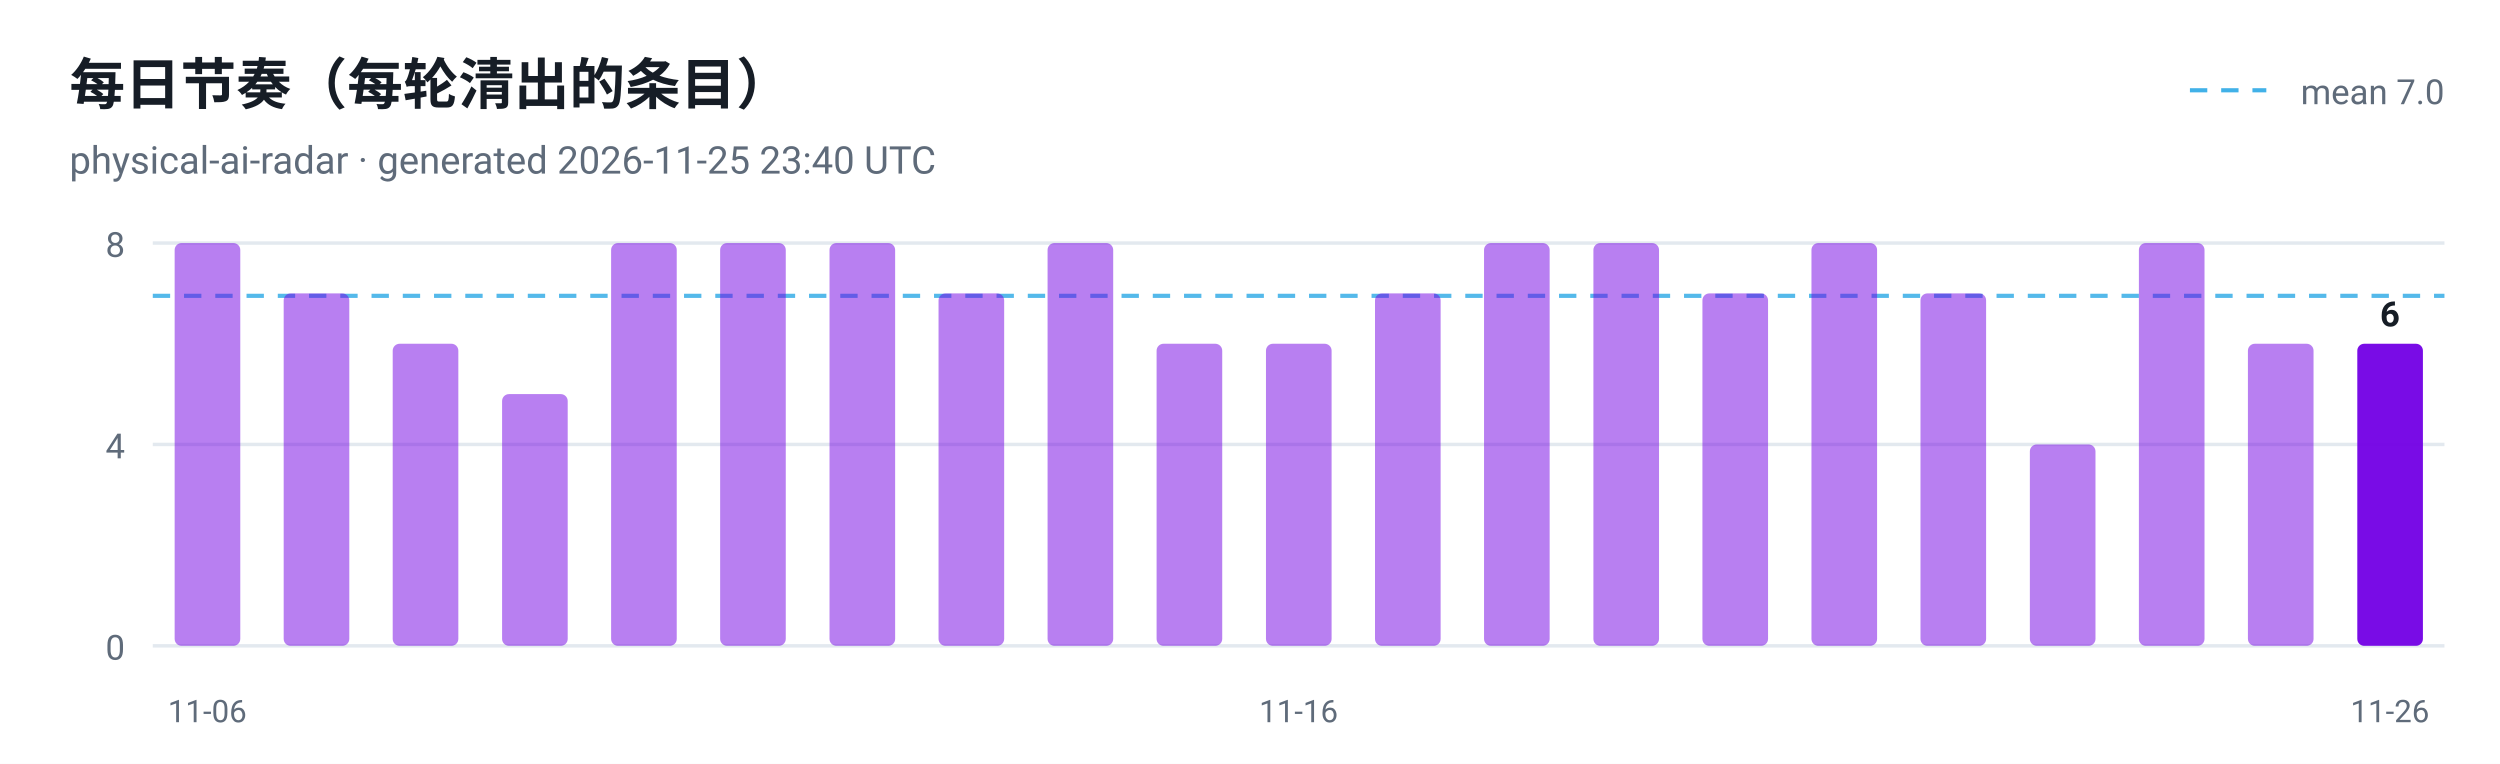
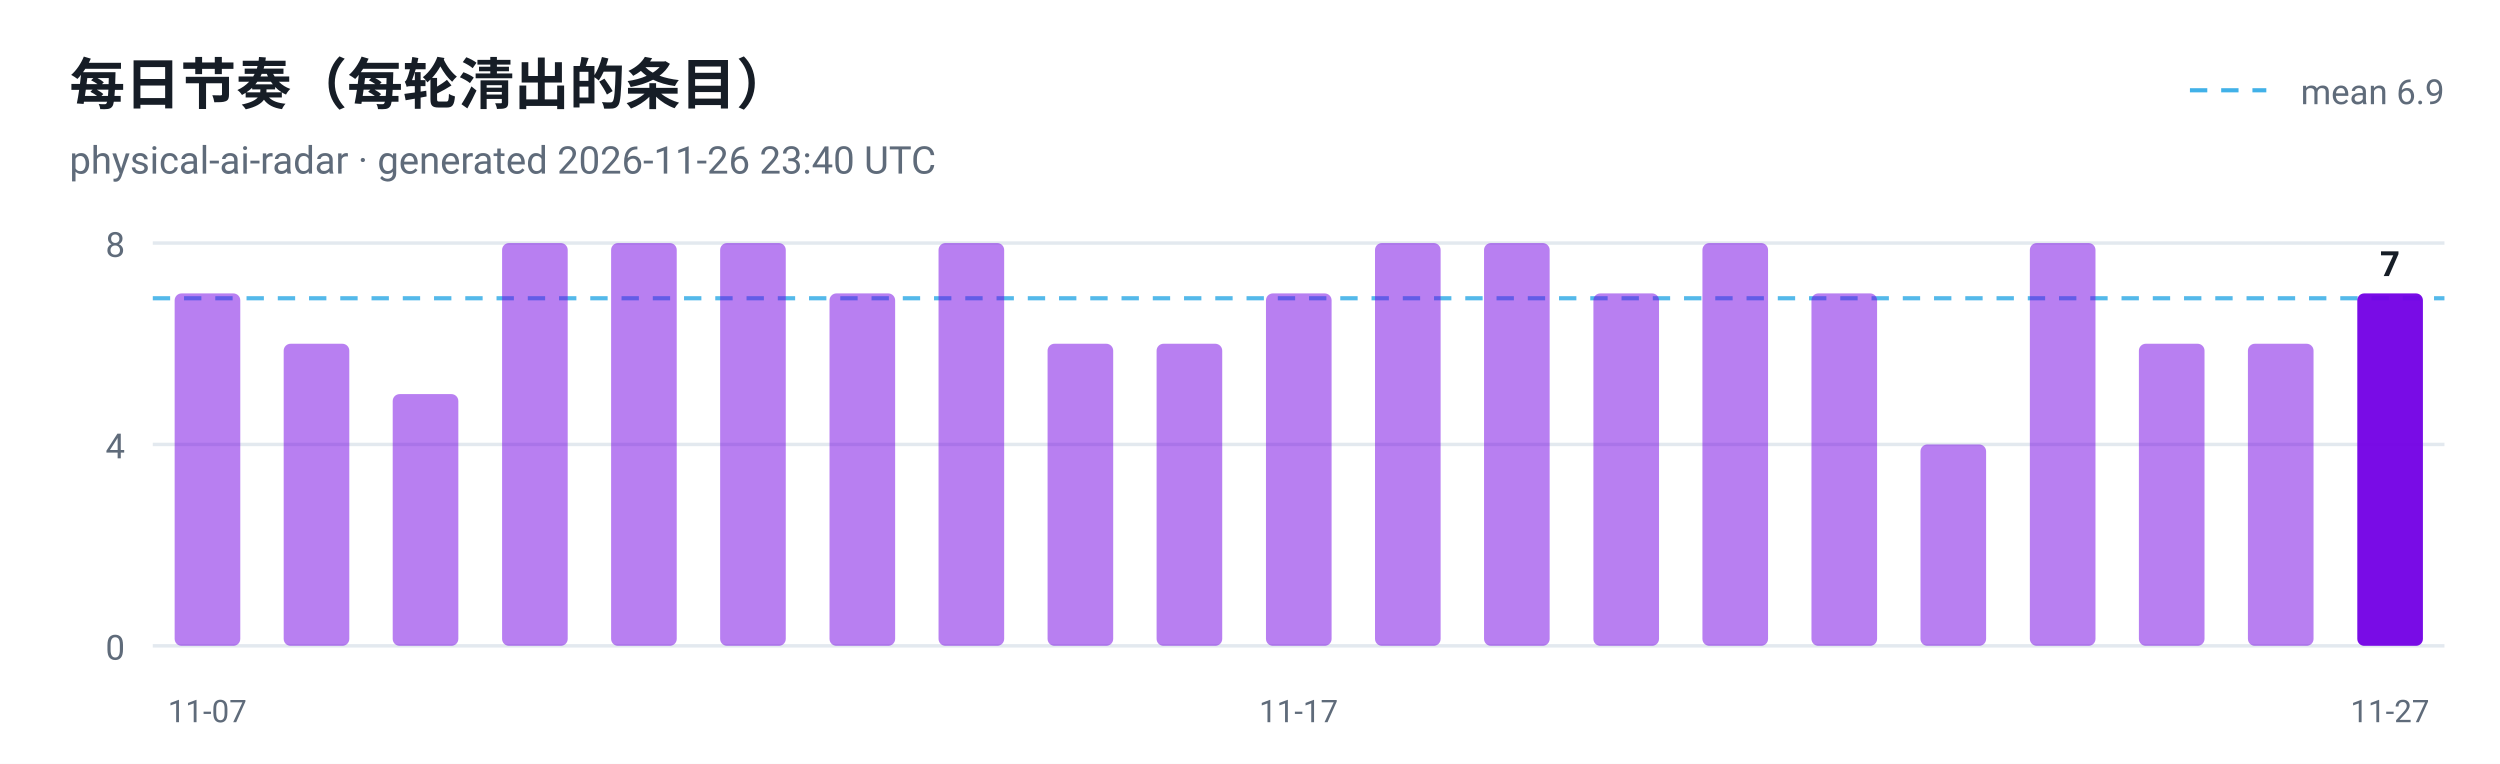
<svg xmlns="http://www.w3.org/2000/svg" viewBox="0 0 720 220" width="720" height="220" role="img" aria-label="每日节奏（每轮清出的条目）">
  <style>
  .plate { fill: #ffffff }
  .ink { fill: #161d26 }
  .muted { fill: #5f6b7a }
  .grid { stroke: #e3e9ef }
  @media (prefers-color-scheme: dark) {
    .plate { fill: #0d1117 }
    .ink { fill: #e6edf3 }
    .muted { fill: #8b949e }
    .grid { stroke: #30363d }
  }
</style>
  <rect class="plate" width="720" height="220" />
  <text x="20" y="30" font-family="ui-sans-serif, -apple-system, 'Segoe UI', Roboto, Helvetica, Arial, sans-serif" font-size="16" font-weight="700" class="ink">每日节奏（每轮清出的条目）</text>
-   <text x="20" y="50" font-family="ui-sans-serif, -apple-system, 'Segoe UI', Roboto, Helvetica, Arial, sans-serif" font-size="11" class="muted">physical-ai-radar · generated 2026-11-25 23:40 UTC</text>
+   <text x="20" y="50" font-family="ui-sans-serif, -apple-system, 'Segoe UI', Roboto, Helvetica, Arial, sans-serif" font-size="11" class="muted">physical-ai-radar · generated 2026-11-26 23:40 UTC</text>
  <line x1="44" y1="186.0" x2="704" y2="186.0" class="grid" />
  <text x="36" y="190.0" text-anchor="end" font-family="ui-sans-serif, -apple-system, 'Segoe UI', Roboto, Helvetica, Arial, sans-serif" font-size="10" fill="#5f6b7a">0</text>
  <line x1="44" y1="128.0" x2="704" y2="128.0" class="grid" />
  <text x="36" y="132.0" text-anchor="end" font-family="ui-sans-serif, -apple-system, 'Segoe UI', Roboto, Helvetica, Arial, sans-serif" font-size="10" fill="#5f6b7a">4</text>
  <line x1="44" y1="70.0" x2="704" y2="70.0" class="grid" />
  <text x="36" y="74.0" text-anchor="end" font-family="ui-sans-serif, -apple-system, 'Segoe UI', Roboto, Helvetica, Arial, sans-serif" font-size="10" fill="#5f6b7a">8</text>
-   <line x1="44" y1="85.2" x2="704" y2="85.2" stroke="#41b1e8" stroke-width="1.2" stroke-dasharray="5 4" opacity="0.9" />
+   <line x1="44" y1="85.9" x2="704" y2="85.9" stroke="#41b1e8" stroke-width="1.2" stroke-dasharray="5 4" opacity="0.9" />
  <line x1="630.7" y1="26" x2="652.7" y2="26" stroke="#41b1e8" stroke-width="1.2" stroke-dasharray="5 4" />
-   <text class="muted" x="704" y="30" text-anchor="end" font-family="ui-sans-serif, -apple-system, 'Segoe UI', Roboto, Helvetica, Arial, sans-serif" font-size="10">mean 7.0</text>
-   <rect x="50.3" y="70.0" width="18.9" height="116.0" rx="2" fill="#7300e5" fill-opacity="0.5" />
-   <text x="59.7" y="208" text-anchor="middle" font-family="ui-sans-serif, -apple-system, 'Segoe UI', Roboto, Helvetica, Arial, sans-serif" font-size="9" fill="#5f6b7a">11-06</text>
-   <rect x="81.7" y="84.5" width="18.9" height="101.5" rx="2" fill="#7300e5" fill-opacity="0.5" />
-   <rect x="113.1" y="99.0" width="18.9" height="87.0" rx="2" fill="#7300e5" fill-opacity="0.5" />
-   <rect x="144.6" y="113.5" width="18.9" height="72.5" rx="2" fill="#7300e5" fill-opacity="0.5" />
+   <text class="muted" x="704" y="30" text-anchor="end" font-family="ui-sans-serif, -apple-system, 'Segoe UI', Roboto, Helvetica, Arial, sans-serif" font-size="10">mean 6.9</text>
+   <rect x="50.3" y="84.5" width="18.9" height="101.5" rx="2" fill="#7300e5" fill-opacity="0.5" />
+   <text x="59.7" y="208" text-anchor="middle" font-family="ui-sans-serif, -apple-system, 'Segoe UI', Roboto, Helvetica, Arial, sans-serif" font-size="9" fill="#5f6b7a">11-07</text>
+   <rect x="81.7" y="99.0" width="18.9" height="87.0" rx="2" fill="#7300e5" fill-opacity="0.5" />
+   <rect x="113.1" y="113.5" width="18.9" height="72.5" rx="2" fill="#7300e5" fill-opacity="0.5" />
+   <rect x="144.6" y="70.0" width="18.9" height="116.0" rx="2" fill="#7300e5" fill-opacity="0.5" />
  <rect x="176.0" y="70.0" width="18.9" height="116.0" rx="2" fill="#7300e5" fill-opacity="0.5" />
  <rect x="207.4" y="70.0" width="18.9" height="116.0" rx="2" fill="#7300e5" fill-opacity="0.5" />
-   <rect x="238.9" y="70.0" width="18.9" height="116.0" rx="2" fill="#7300e5" fill-opacity="0.5" />
-   <rect x="270.3" y="84.5" width="18.9" height="101.5" rx="2" fill="#7300e5" fill-opacity="0.5" />
-   <rect x="301.7" y="70.0" width="18.9" height="116.0" rx="2" fill="#7300e5" fill-opacity="0.5" />
+   <rect x="238.9" y="84.5" width="18.9" height="101.5" rx="2" fill="#7300e5" fill-opacity="0.5" />
+   <rect x="270.3" y="70.0" width="18.9" height="116.0" rx="2" fill="#7300e5" fill-opacity="0.5" />
+   <rect x="301.7" y="99.0" width="18.9" height="87.0" rx="2" fill="#7300e5" fill-opacity="0.5" />
  <rect x="333.1" y="99.0" width="18.9" height="87.0" rx="2" fill="#7300e5" fill-opacity="0.5" />
-   <rect x="364.6" y="99.0" width="18.9" height="87.0" rx="2" fill="#7300e5" fill-opacity="0.5" />
-   <text x="374.0" y="208" text-anchor="middle" font-family="ui-sans-serif, -apple-system, 'Segoe UI', Roboto, Helvetica, Arial, sans-serif" font-size="9" fill="#5f6b7a">11-16</text>
-   <rect x="396.0" y="84.5" width="18.9" height="101.5" rx="2" fill="#7300e5" fill-opacity="0.5" />
+   <rect x="364.6" y="84.5" width="18.9" height="101.5" rx="2" fill="#7300e5" fill-opacity="0.5" />
+   <text x="374.0" y="208" text-anchor="middle" font-family="ui-sans-serif, -apple-system, 'Segoe UI', Roboto, Helvetica, Arial, sans-serif" font-size="9" fill="#5f6b7a">11-17</text>
+   <rect x="396.0" y="70.0" width="18.9" height="116.0" rx="2" fill="#7300e5" fill-opacity="0.5" />
  <rect x="427.4" y="70.0" width="18.9" height="116.0" rx="2" fill="#7300e5" fill-opacity="0.5" />
-   <rect x="458.9" y="70.0" width="18.9" height="116.0" rx="2" fill="#7300e5" fill-opacity="0.5" />
-   <rect x="490.3" y="84.5" width="18.9" height="101.5" rx="2" fill="#7300e5" fill-opacity="0.5" />
-   <rect x="521.7" y="70.0" width="18.9" height="116.0" rx="2" fill="#7300e5" fill-opacity="0.5" />
-   <rect x="553.1" y="84.5" width="18.9" height="101.5" rx="2" fill="#7300e5" fill-opacity="0.5" />
-   <rect x="584.6" y="128.0" width="18.9" height="58.0" rx="2" fill="#7300e5" fill-opacity="0.5" />
-   <rect x="616.0" y="70.0" width="18.9" height="116.0" rx="2" fill="#7300e5" fill-opacity="0.5" />
+   <rect x="458.9" y="84.5" width="18.9" height="101.5" rx="2" fill="#7300e5" fill-opacity="0.5" />
+   <rect x="490.3" y="70.0" width="18.9" height="116.0" rx="2" fill="#7300e5" fill-opacity="0.5" />
+   <rect x="521.7" y="84.5" width="18.9" height="101.5" rx="2" fill="#7300e5" fill-opacity="0.5" />
+   <rect x="553.1" y="128.0" width="18.9" height="58.0" rx="2" fill="#7300e5" fill-opacity="0.5" />
+   <rect x="584.6" y="70.0" width="18.9" height="116.0" rx="2" fill="#7300e5" fill-opacity="0.5" />
+   <rect x="616.0" y="99.0" width="18.9" height="87.0" rx="2" fill="#7300e5" fill-opacity="0.5" />
  <rect x="647.4" y="99.0" width="18.9" height="87.0" rx="2" fill="#7300e5" fill-opacity="0.5" />
-   <rect x="678.9" y="99.0" width="18.9" height="87.0" rx="2" fill="#7300e5" fill-opacity="0.95" />
-   <text class="ink" x="688.3" y="94.0" text-anchor="middle" font-family="ui-sans-serif, -apple-system, 'Segoe UI', Roboto, Helvetica, Arial, sans-serif" font-size="10" font-weight="700">6</text>
-   <text x="688.3" y="208" text-anchor="middle" font-family="ui-sans-serif, -apple-system, 'Segoe UI', Roboto, Helvetica, Arial, sans-serif" font-size="9" fill="#5f6b7a">11-26</text>
+   <rect x="678.9" y="84.5" width="18.9" height="101.5" rx="2" fill="#7300e5" fill-opacity="0.95" />
+   <text class="ink" x="688.3" y="79.5" text-anchor="middle" font-family="ui-sans-serif, -apple-system, 'Segoe UI', Roboto, Helvetica, Arial, sans-serif" font-size="10" font-weight="700">7</text>
+   <text x="688.3" y="208" text-anchor="middle" font-family="ui-sans-serif, -apple-system, 'Segoe UI', Roboto, Helvetica, Arial, sans-serif" font-size="9" fill="#5f6b7a">11-27</text>
</svg>
